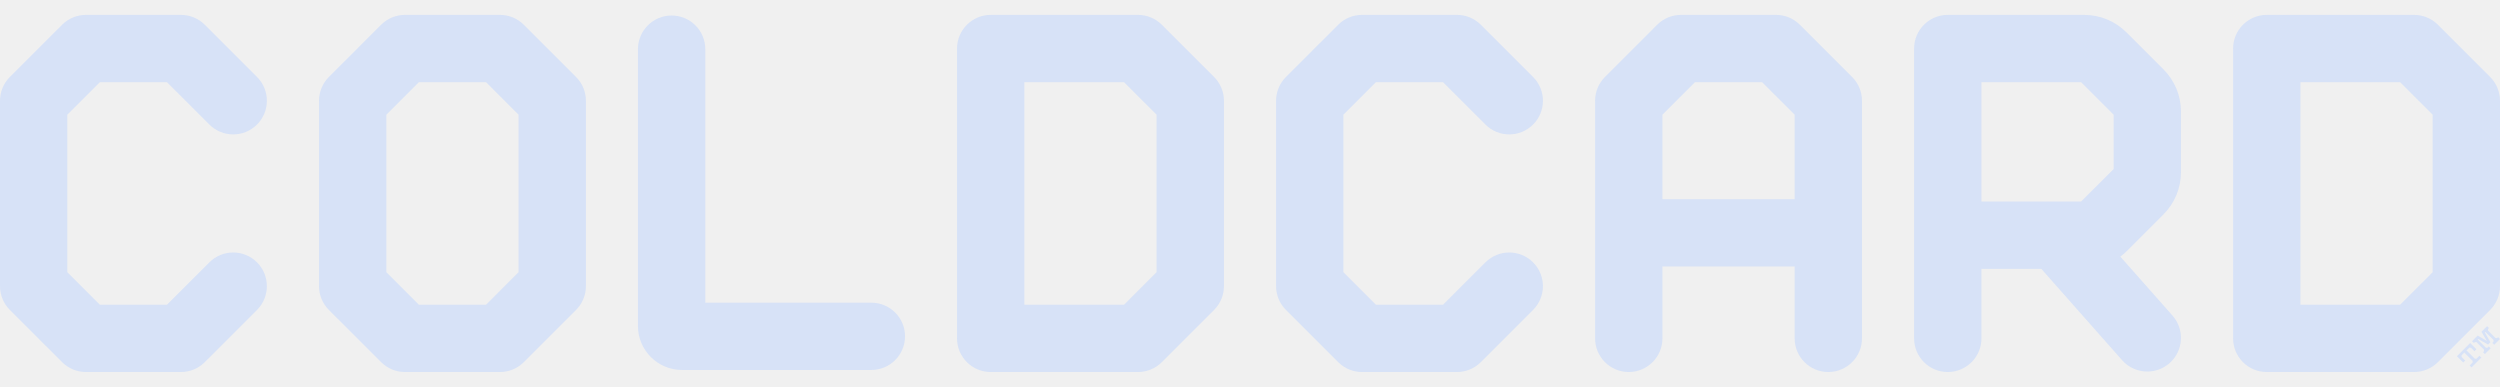
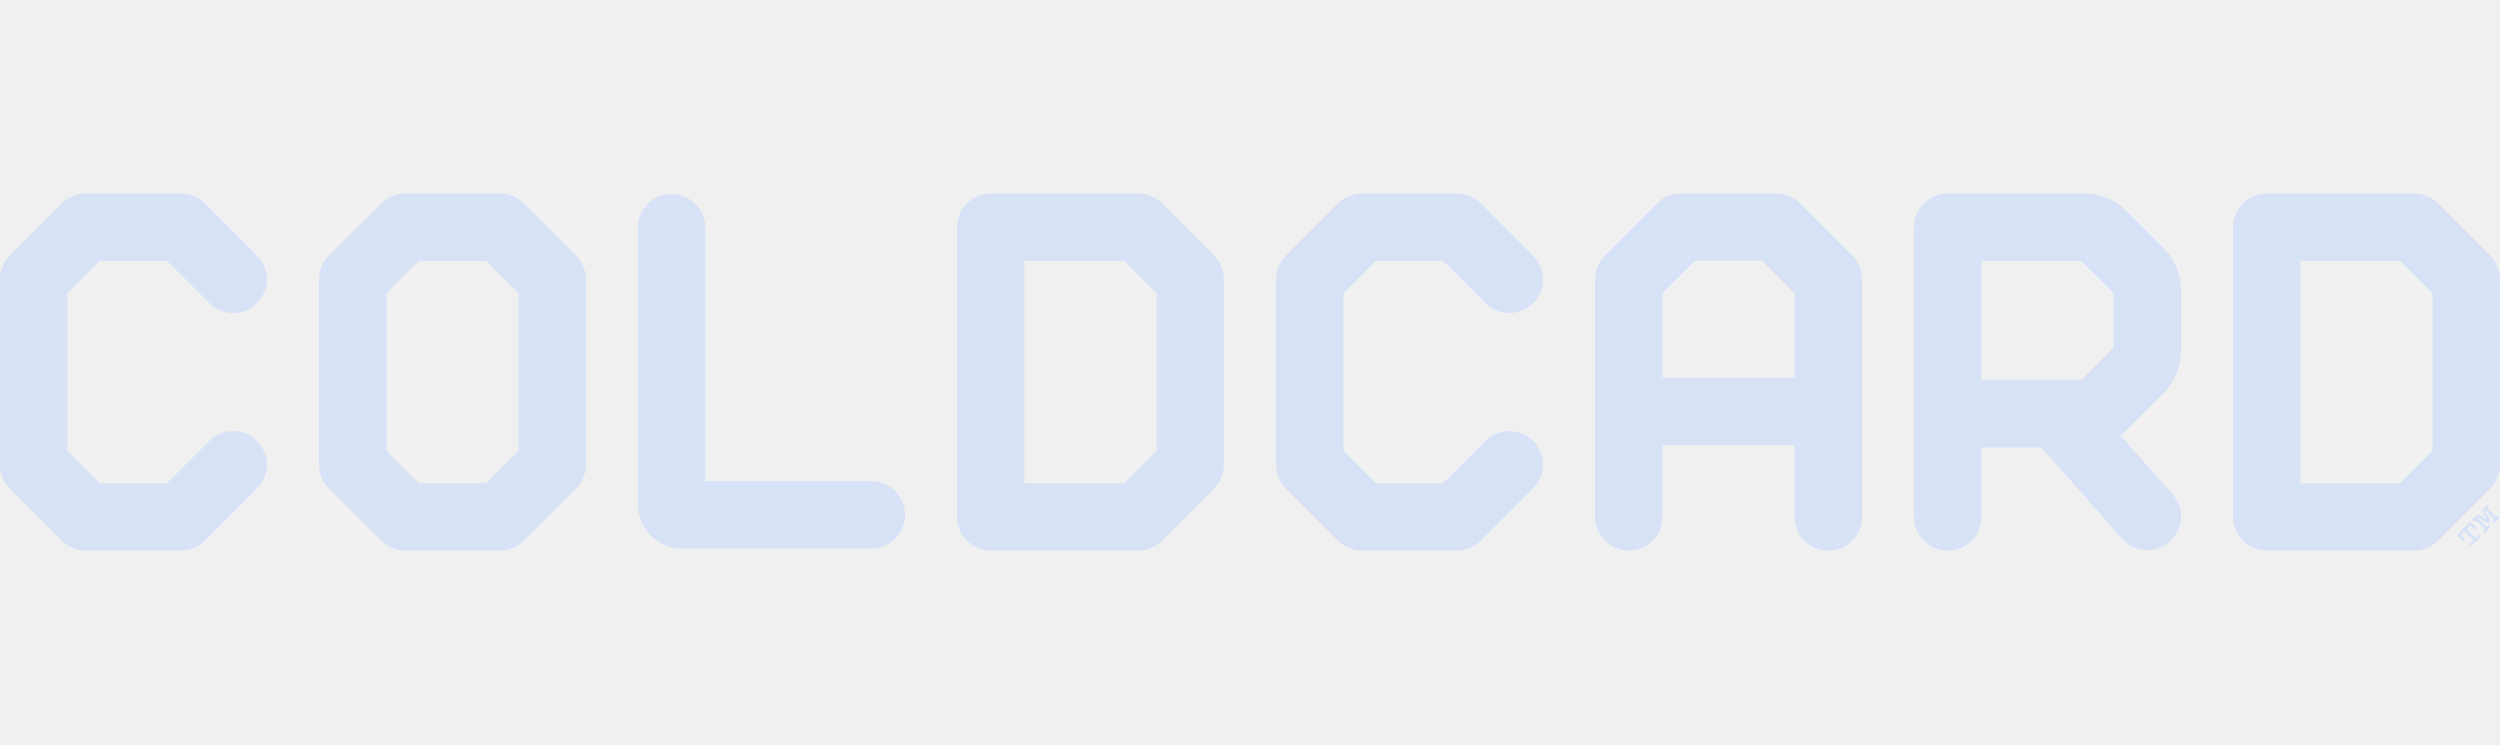
- <svg xmlns="http://www.w3.org/2000/svg" width="84" height="13" viewBox="0 0 84 13" fill="none">
-   <g clip-path="url(#clip0_7252_25253)">
-     <path d="M29.277 12.431H22.915C22.099 12.431 21.435 11.767 21.435 10.952V1.652C21.435 1.028 21.942 0.521 22.567 0.521C23.191 0.521 23.698 1.028 23.698 1.652V10.17H29.277C29.902 10.17 30.409 10.676 30.409 11.3C30.409 11.925 29.902 12.431 29.277 12.431Z" fill="#D7E2F7" />
-     <path d="M16.799 12.5H13.606C13.306 12.5 13.019 12.381 12.806 12.169L11.05 10.414C10.838 10.202 10.719 9.915 10.719 9.614V3.386C10.719 3.085 10.838 2.798 11.05 2.586L12.806 0.831C13.019 0.619 13.307 0.5 13.606 0.5H16.799C17.1 0.5 17.387 0.619 17.599 0.831L19.355 2.586C19.567 2.798 19.687 3.085 19.687 3.386V9.614C19.687 9.915 19.567 10.202 19.355 10.414L17.599 12.169C17.387 12.381 17.1 12.5 16.799 12.5ZM14.075 10.239H16.33L17.424 9.146V3.854L16.33 2.761H14.075L12.982 3.854V9.146L14.075 10.239Z" fill="#D7E2F7" />
-     <path d="M33.287 12.5C32.663 12.5 32.156 11.993 32.156 11.369V1.631C32.157 1.007 32.664 0.5 33.288 0.5H38.237C38.538 0.5 38.825 0.619 39.037 0.831L40.793 2.586C41.005 2.798 41.125 3.085 41.125 3.386V9.614C41.125 9.915 41.005 10.202 40.793 10.414L39.037 12.169C38.825 12.381 38.538 12.5 38.237 12.5H33.287ZM34.419 10.239H37.767L38.861 9.146V3.854L37.767 2.761H34.419V10.239Z" fill="#D7E2F7" />
-     <path d="M81.112 12.5H76.163C75.539 12.5 75.032 11.993 75.032 11.369V1.631C75.032 1.007 75.539 0.5 76.163 0.5H81.112C81.413 0.5 81.7 0.619 81.913 0.831L83.669 2.586C83.881 2.798 84 3.085 84 3.386V9.614C84 9.915 83.881 10.202 83.669 10.414L81.913 12.169C81.701 12.381 81.413 12.5 81.112 12.5ZM77.295 10.239H80.643L81.737 9.146V3.854L80.643 2.761H77.295V10.239Z" fill="#D7E2F7" />
-     <path d="M6.08 12.5H2.888C2.588 12.5 2.3 12.381 2.087 12.169L0.331 10.414C0.119 10.202 0 9.915 0 9.614V3.386C0 3.085 0.119 2.798 0.331 2.586L2.087 0.831C2.3 0.619 2.588 0.5 2.888 0.5H6.079C6.38 0.5 6.668 0.619 6.88 0.831L8.636 2.586C9.077 3.027 9.077 3.744 8.636 4.185C8.194 4.627 7.477 4.627 7.035 4.185L5.61 2.761H3.356L2.262 3.854V9.146L3.356 10.239H5.61L7.035 8.815C7.477 8.373 8.194 8.373 8.636 8.815C9.077 9.256 9.077 9.973 8.636 10.414L6.88 12.169C6.668 12.381 6.38 12.5 6.079 12.5H6.08Z" fill="#D7E2F7" />
-     <path d="M48.956 12.5H45.764C45.463 12.5 45.176 12.381 44.964 12.169L43.208 10.414C42.996 10.202 42.876 9.915 42.876 9.614V3.386C42.876 3.085 42.996 2.798 43.208 2.586L44.964 0.831C45.175 0.619 45.463 0.5 45.763 0.5H48.955C49.255 0.5 49.543 0.619 49.755 0.831L51.511 2.586C51.953 3.027 51.953 3.744 51.511 4.185C51.069 4.627 50.352 4.627 49.911 4.185L48.486 2.761H46.231L45.138 3.854V9.146L46.231 10.239H48.486L49.911 8.815C50.352 8.373 51.069 8.373 51.511 8.815C51.953 9.256 51.953 9.973 51.511 10.414L49.755 12.169C49.543 12.381 49.255 12.5 48.955 12.5H48.956Z" fill="#D7E2F7" />
-     <path d="M62.23 2.586L60.475 0.831C60.263 0.619 59.975 0.5 59.675 0.5H56.483C56.182 0.5 55.894 0.619 55.682 0.831L53.926 2.586C53.715 2.798 53.595 3.085 53.595 3.386V11.369C53.595 11.993 54.102 12.5 54.727 12.5C55.351 12.5 55.858 11.993 55.858 11.369V8.954H60.3V11.369C60.3 11.993 60.807 12.5 61.431 12.5C62.056 12.5 62.563 11.993 62.563 11.369V3.386C62.563 3.085 62.443 2.798 62.232 2.586H62.23ZM55.858 6.692V3.853L56.952 2.761H59.206L60.3 3.853V6.692H55.858Z" fill="#D7E2F7" />
-     <path d="M72.688 7.208C73.071 6.827 73.281 6.319 73.281 5.78V3.754C73.281 3.214 73.071 2.707 72.688 2.325L71.454 1.092C71.072 0.71 70.564 0.5 70.024 0.5H65.445C64.82 0.5 64.314 1.007 64.314 1.631V11.369C64.314 11.993 64.82 12.5 65.445 12.5C66.07 12.5 66.577 11.993 66.577 11.369V9.034H68.588L71.302 12.102C71.525 12.354 71.837 12.484 72.15 12.484C72.416 12.484 72.684 12.39 72.898 12.201C73.366 11.787 73.411 11.073 72.997 10.605L71.244 8.623C71.317 8.568 71.388 8.509 71.454 8.443L72.688 7.209V7.208ZM66.576 2.761H69.924L71.018 3.854V5.68L69.924 6.772H66.576V2.761Z" fill="#D7E2F7" />
-     <path d="M82.997 11.525L83.208 11.736L83.142 11.802L83.022 11.682H82.967L82.875 11.774L83.154 12.053H83.208L83.308 11.952L83.372 12.016L83.043 12.344L82.98 12.281L83.081 12.18V12.126L82.802 11.847L82.709 11.94V11.994L82.83 12.114L82.764 12.18L82.552 11.97L82.998 11.524L82.997 11.525Z" fill="#D7E2F7" />
-     <path d="M83.6 11.577L83.272 11.39L83.252 11.409L83.526 11.683H83.58L83.623 11.64L83.686 11.703L83.493 11.896L83.43 11.833L83.462 11.801V11.747L83.21 11.495H83.156L83.124 11.527L83.06 11.464L83.251 11.274L83.559 11.457L83.377 11.148L83.565 10.959L83.629 11.022L83.597 11.054V11.108L83.849 11.36H83.903L83.935 11.328L83.999 11.391L83.805 11.584L83.742 11.521L83.784 11.479V11.425L83.51 11.152L83.491 11.171L83.678 11.499L83.6 11.577Z" fill="#D7E2F7" />
+ <svg xmlns="http://www.w3.org/2000/svg" width="84" height="25" viewBox="0 0 84 25" fill="none">
+   <g clip-path="url(#clip0_7540_12880)">
+     <path d="M29.277 18.431H22.916C22.099 18.431 21.436 17.767 21.436 16.952V7.652C21.436 7.028 21.942 6.521 22.567 6.521C23.192 6.521 23.699 7.028 23.699 7.652V16.169H29.277C29.902 16.169 30.409 16.676 30.409 17.3C30.409 17.924 29.902 18.431 29.277 18.431Z" fill="#D7E2F7" />
+     <path d="M16.799 18.5H13.607C13.306 18.5 13.019 18.381 12.806 18.169L11.05 16.414C10.838 16.203 10.719 15.915 10.719 15.615V9.386C10.719 9.085 10.838 8.798 11.05 8.586L12.806 6.831C13.019 6.62 13.307 6.5 13.607 6.5H16.799C17.1 6.5 17.387 6.62 17.599 6.831L19.356 8.586C19.567 8.798 19.687 9.085 19.687 9.386V15.615C19.687 15.915 19.567 16.203 19.356 16.414L17.599 18.169C17.388 18.381 17.1 18.5 16.799 18.5ZM14.075 16.239H16.33L17.424 15.146V9.854L16.33 8.762H14.075L12.982 9.854V15.146L14.075 16.239Z" fill="#D7E2F7" />
+     <path d="M33.287 18.5C32.663 18.5 32.156 17.994 32.156 17.369V7.631C32.157 7.007 32.664 6.5 33.288 6.5H38.237C38.538 6.5 38.825 6.62 39.037 6.831L40.793 8.586C41.005 8.798 41.125 9.085 41.125 9.386V15.615C41.125 15.915 41.005 16.203 40.793 16.414L39.037 18.169C38.825 18.381 38.538 18.5 38.237 18.5H33.287ZM34.419 16.239H37.767L38.861 15.146V9.854L37.767 8.762H34.419V16.239Z" fill="#D7E2F7" />
+     <path d="M81.112 18.5H76.164C75.539 18.5 75.032 17.994 75.032 17.369V7.631C75.032 7.007 75.539 6.5 76.164 6.5H81.112C81.413 6.5 81.7 6.62 81.913 6.831L83.669 8.586C83.881 8.798 84 9.085 84 9.386V15.615C84 15.915 83.881 16.203 83.669 16.414L81.913 18.169C81.701 18.381 81.413 18.5 81.112 18.5ZM77.295 16.239H80.643L81.737 15.146V9.854L80.643 8.762H77.295V16.239Z" fill="#D7E2F7" />
+     <path d="M6.08 18.5H2.888C2.588 18.5 2.3 18.381 2.087 18.169L0.331 16.414C0.119 16.203 0 15.915 0 15.615V9.386C0 9.085 0.119 8.798 0.331 8.586L2.087 6.831C2.3 6.62 2.588 6.5 2.888 6.5H6.079C6.38 6.5 6.668 6.62 6.88 6.831L8.636 8.586C9.077 9.028 9.077 9.744 8.636 10.185C8.194 10.627 7.477 10.627 7.035 10.185L5.61 8.762H3.356L2.262 9.854V15.146L3.356 16.239H5.61L7.035 14.815C7.477 14.374 8.194 14.374 8.636 14.815C9.077 15.257 9.077 15.973 8.636 16.414L6.88 18.169C6.668 18.381 6.38 18.5 6.079 18.5H6.08Z" fill="#D7E2F7" />
+     <path d="M48.956 18.5H45.764C45.463 18.5 45.176 18.381 44.964 18.169L43.208 16.414C42.996 16.203 42.876 15.915 42.876 15.615V9.386C42.876 9.085 42.996 8.798 43.208 8.586L44.964 6.831C45.175 6.62 45.463 6.5 45.763 6.5H48.955C49.255 6.5 49.543 6.62 49.755 6.831L51.511 8.586C51.953 9.028 51.953 9.744 51.511 10.185C51.069 10.627 50.352 10.627 49.911 10.185L48.486 8.762H46.231L45.138 9.854V15.146L46.231 16.239H48.486L49.911 14.815C50.352 14.374 51.069 14.374 51.511 14.815C51.953 15.257 51.953 15.973 51.511 16.414L49.755 18.169C49.543 18.381 49.255 18.5 48.955 18.5H48.956Z" fill="#D7E2F7" />
+     <path d="M62.23 8.586L60.475 6.831C60.263 6.62 59.975 6.5 59.675 6.5H56.483C56.182 6.5 55.894 6.62 55.682 6.831L53.926 8.586C53.715 8.798 53.595 9.085 53.595 9.386V17.369C53.595 17.994 54.102 18.5 54.727 18.5C55.351 18.5 55.858 17.994 55.858 17.369V14.954H60.3V17.369C60.3 17.994 60.807 18.5 61.431 18.5C62.056 18.5 62.563 17.994 62.563 17.369V9.386C62.563 9.085 62.443 8.798 62.232 8.586H62.23ZM55.858 12.692V9.853L56.952 8.761H59.206L60.3 9.853V12.692H55.858Z" fill="#D7E2F7" />
+     <path d="M72.689 13.209C73.071 12.827 73.281 12.319 73.281 11.78V9.754C73.281 9.214 73.071 8.707 72.689 8.326L71.454 7.092C71.072 6.71 70.564 6.5 70.025 6.5H65.445C64.82 6.5 64.314 7.007 64.314 7.631V17.369C64.314 17.994 64.82 18.5 65.445 18.5C66.07 18.5 66.577 17.994 66.577 17.369V15.034H68.588L71.302 18.102C71.526 18.355 71.837 18.484 72.15 18.484C72.416 18.484 72.684 18.391 72.899 18.201C73.367 17.787 73.411 17.073 72.997 16.605L71.244 14.623C71.317 14.568 71.388 14.509 71.454 14.443L72.689 13.209V13.209ZM66.576 8.762H69.924L71.018 9.854V11.68L69.924 12.773H66.576V8.762Z" fill="#D7E2F7" />
+     <path d="M82.997 17.525L83.208 17.736L83.142 17.802L83.022 17.682H82.967L82.875 17.774L83.154 18.053H83.208L83.308 17.952L83.372 18.016L83.043 18.344L82.98 18.281L83.081 18.18V18.126L82.802 17.847L82.709 17.94V17.994L82.83 18.114L82.764 18.18L82.552 17.97L82.998 17.524L82.997 17.525Z" fill="#D7E2F7" />
+     <path d="M83.6 17.577L83.272 17.39L83.252 17.41L83.526 17.683H83.58L83.623 17.64L83.686 17.704L83.493 17.896L83.43 17.833L83.462 17.801V17.747L83.21 17.496H83.156L83.124 17.527L83.06 17.464L83.251 17.274L83.559 17.457L83.377 17.148L83.565 16.959L83.629 17.023L83.597 17.054V17.108L83.849 17.36H83.903L83.935 17.328L83.999 17.392L83.805 17.584L83.742 17.521L83.784 17.479V17.425L83.51 17.152L83.491 17.171L83.678 17.499L83.6 17.577Z" fill="#D7E2F7" />
  </g>
  <defs>
-     <clipPath id="clip0_7252_25253">
-       <rect width="84" height="12" fill="white" transform="translate(0 0.5)" />
+     <clipPath id="clip0_7540_12880">
+       <rect width="84" height="12" fill="white" transform="translate(0 6.5)" />
    </clipPath>
  </defs>
</svg>
